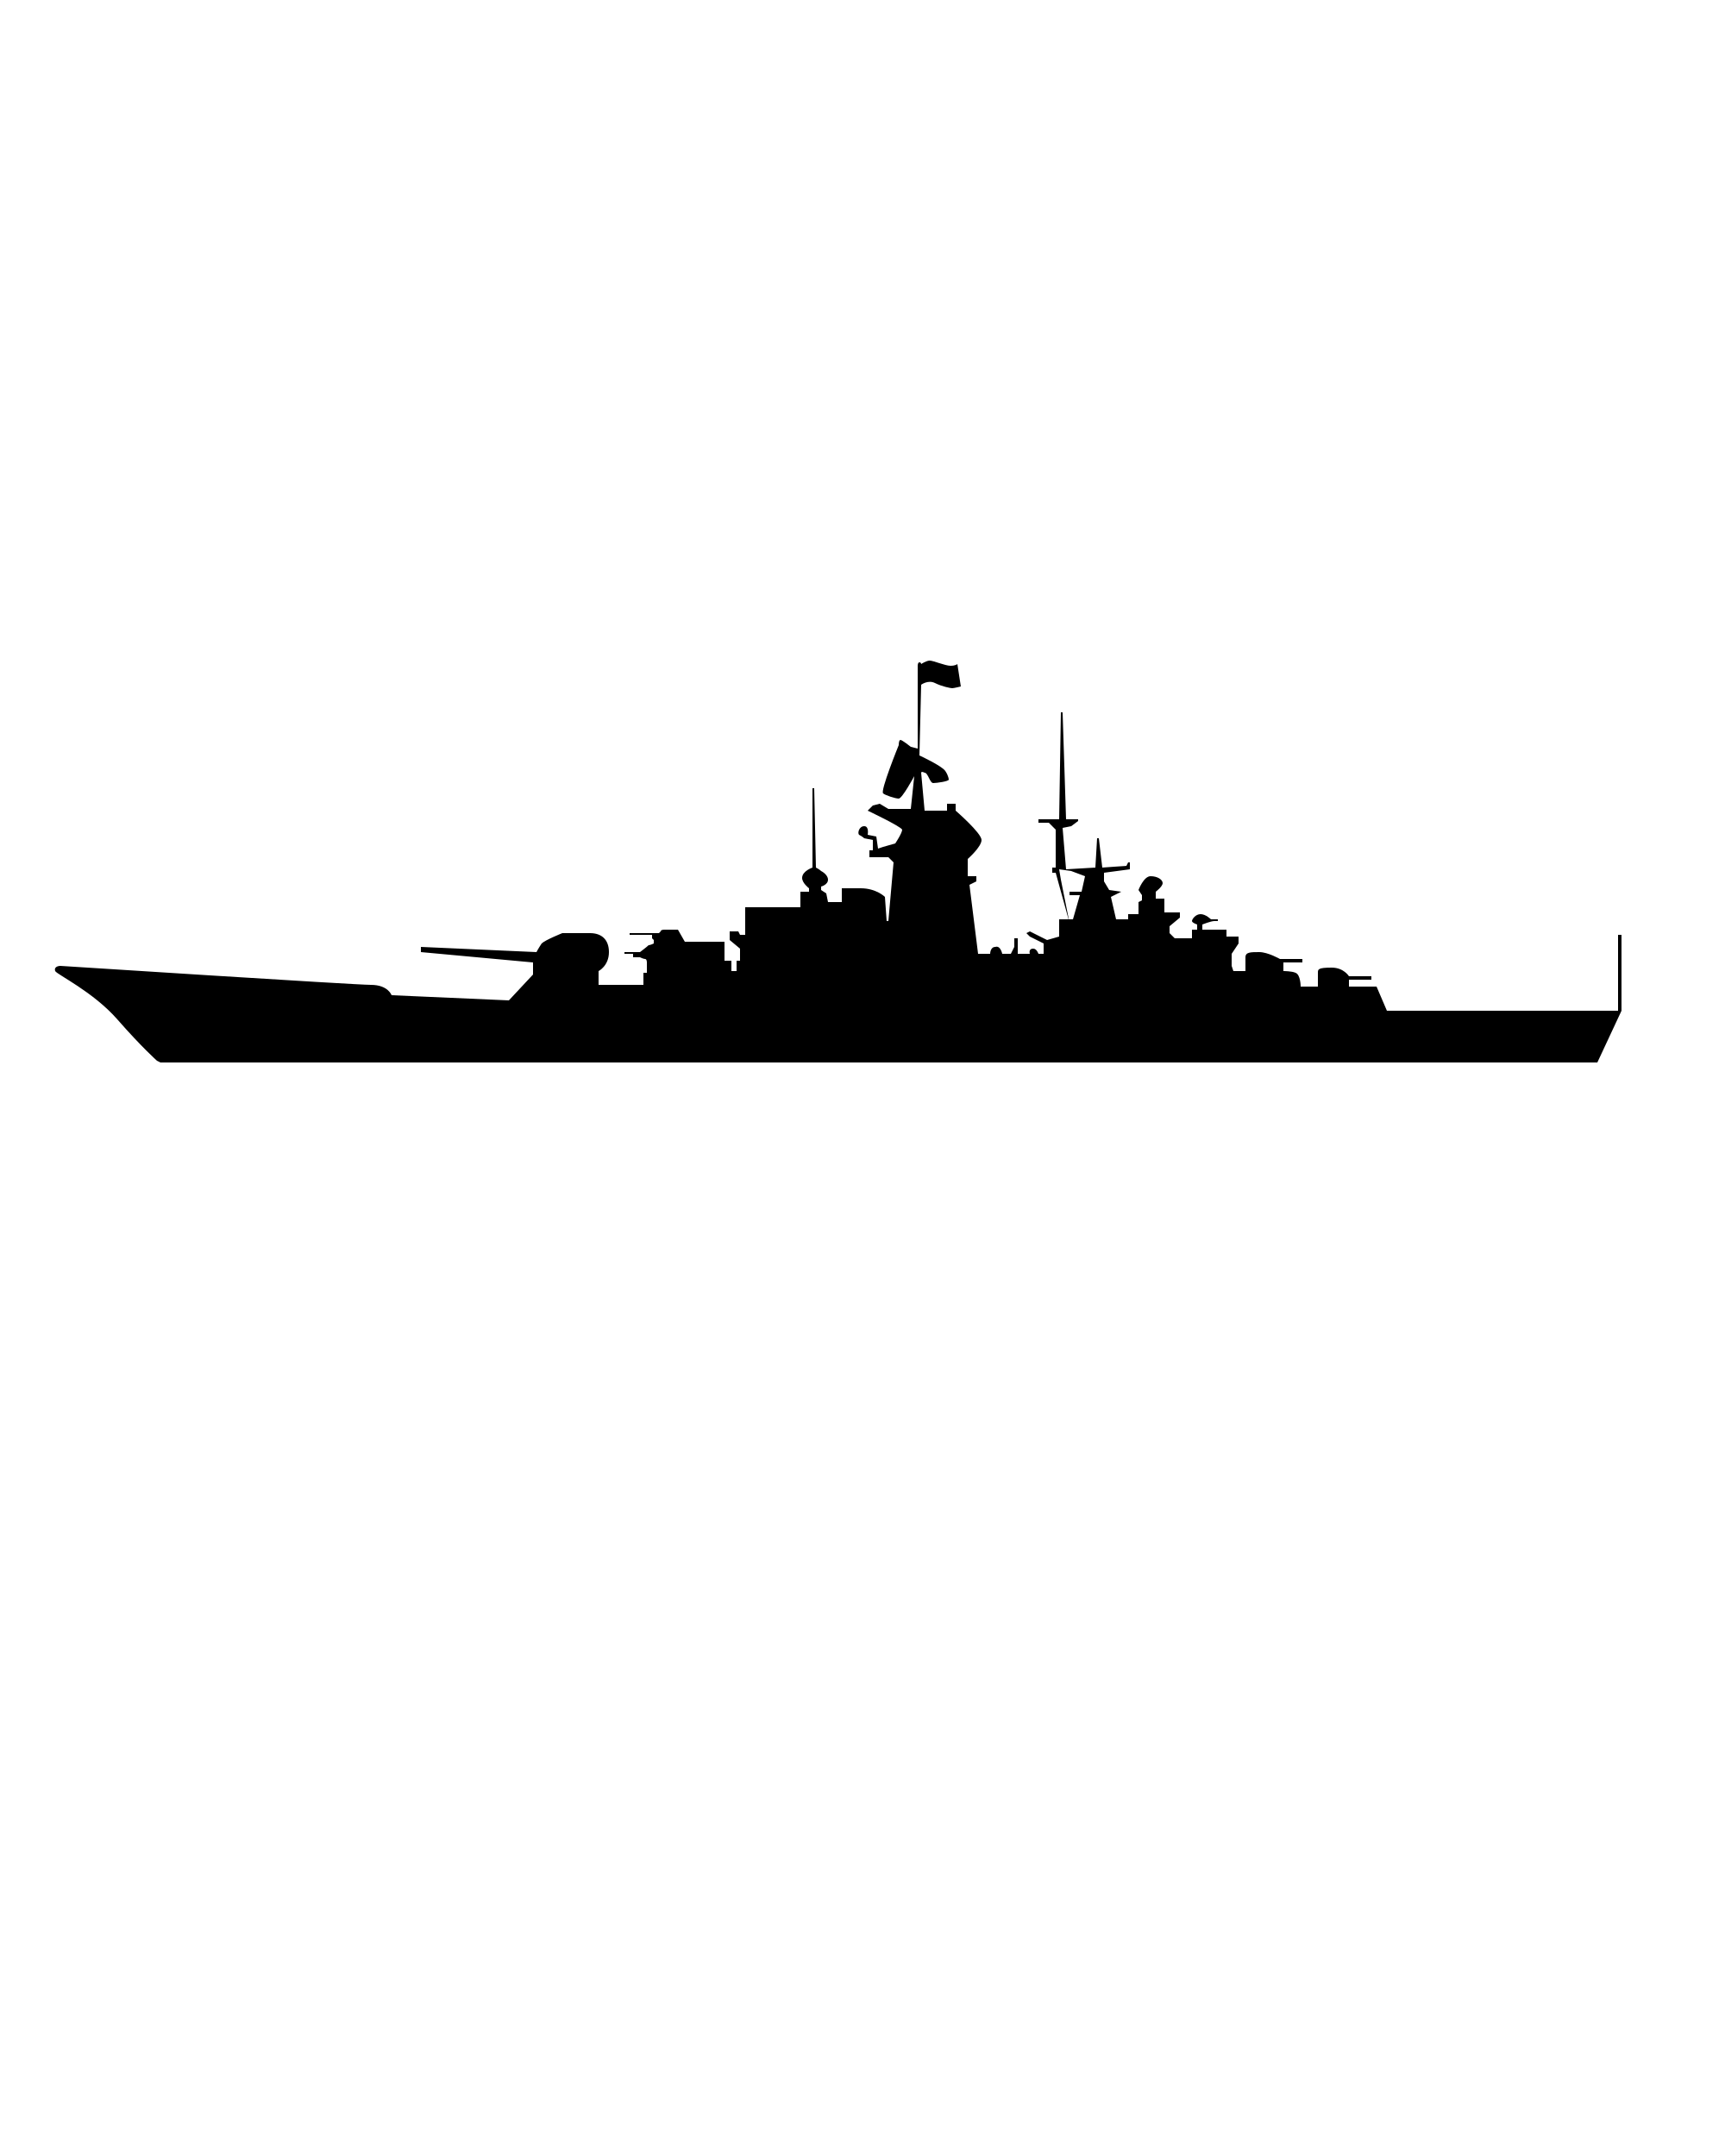
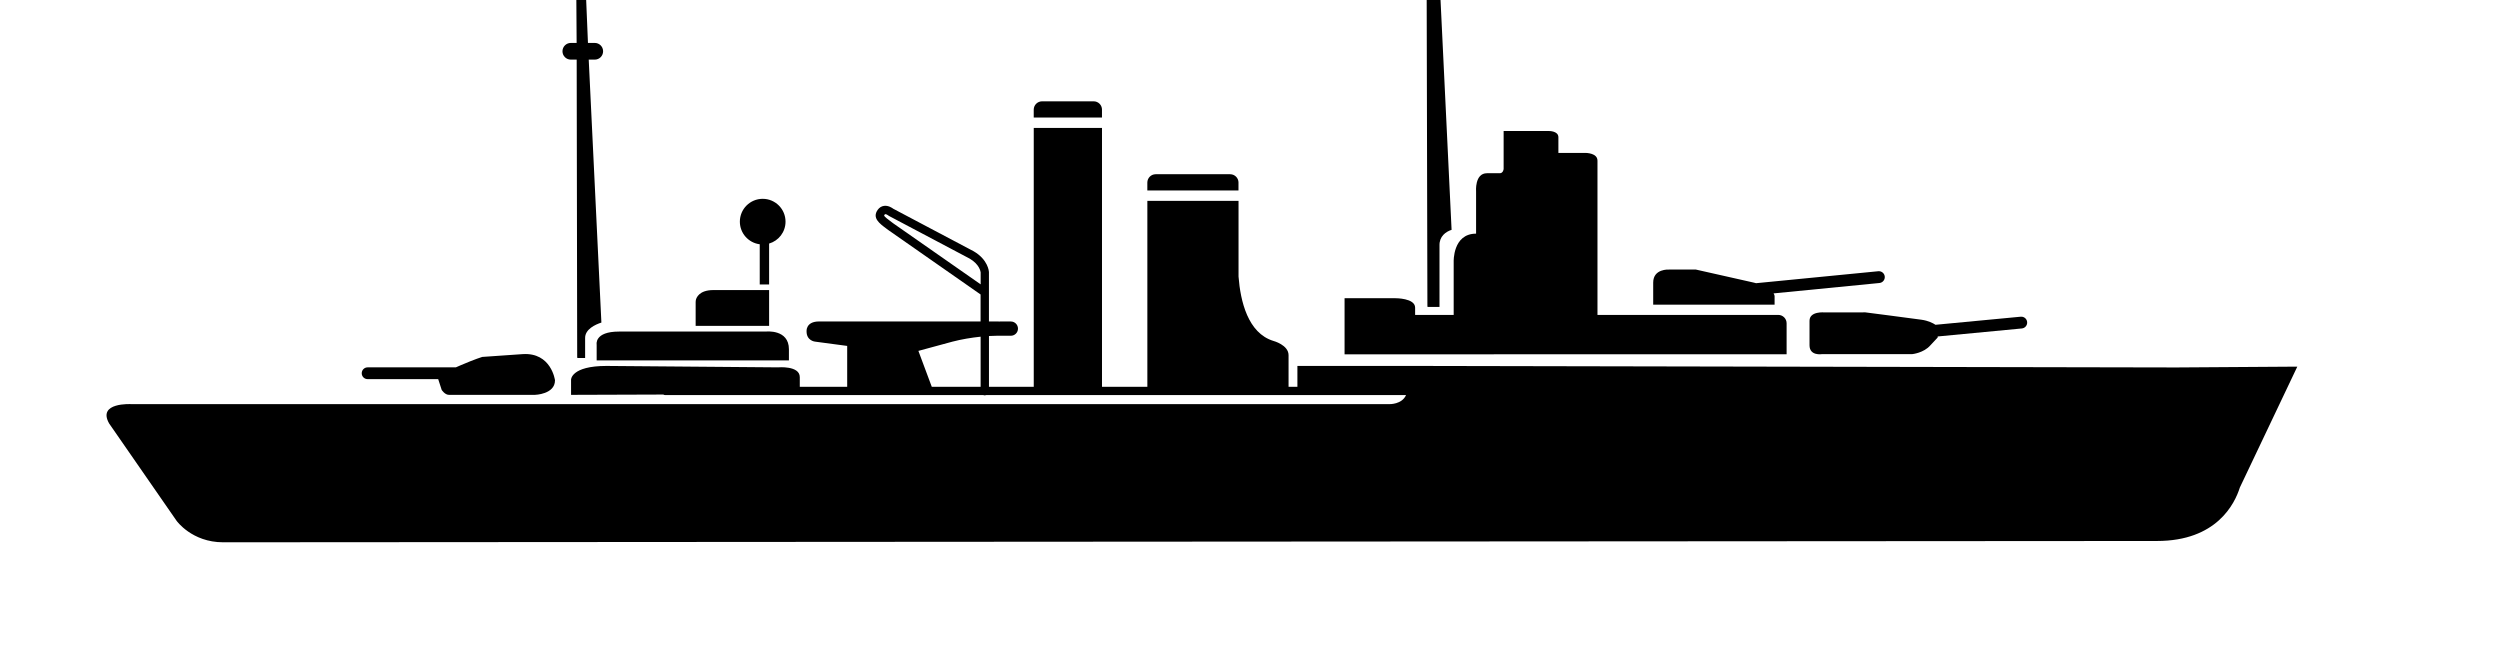
- <svg xmlns="http://www.w3.org/2000/svg" version="1.1" x="0px" y="0px" viewBox="0 0 100 125" enable-background="new 0 0 100 100" xml:space="preserve">
-   <path fill="#000000" d="M9.3,61.6l83.3,0l1.4-3H94v-4.4h-0.2v4.4H80.4l-0.6-1.4l-1.6,0l0-0.4h1.3v-0.2h-1.3c0,0-0.3-0.5-1-0.5  c-0.8,0-0.8,0.1-0.8,0.3v0.8h-1c0,0,0-0.7-0.3-0.8c-0.2-0.1-0.7-0.1-0.7-0.1v-0.5h1.1v-0.2h-1.3c0,0-0.7-0.4-1.2-0.4  c-0.5,0-0.8,0-0.8,0.3v0.8h-0.7L71.4,56v-0.7l0.4-0.6v-0.4h-0.7v-0.4h-1.4v-0.3c0,0,0.5-0.2,0.7-0.2l0.2,0l0-0.1h-0.4  c0,0-0.3-0.3-0.6-0.3s-0.5,0.3-0.5,0.4c0,0.1,0.3,0.2,0.3,0.2v0.3h-0.3v0.5h-1l-0.3-0.3l0-0.4l0.6-0.5v-0.3h-0.9v-0.8h-0.5v-0.4  c0,0,0.4-0.3,0.4-0.5c0-0.2-0.3-0.4-0.7-0.4S66,51.6,66,51.6l0.2,0.3l0,0.3L66,52.3v0.7h-0.6v0.3h-0.7l-0.3-1.3l0.6-0.3l-0.7-0.1  L64,51.1l0-0.5l1.5-0.2l0-0.4h-0.1l-0.1,0.2l-1.4,0.1l-0.2-1.7h-0.1l-0.1,1.7l-1.7,0.1l-0.2-2.4l0.5-0.1l0.4-0.3l0-0.1h-0.7  l-0.2-6.2h-0.1l-0.1,6.2h-1.2v0.2l0.6,0l0.4,0.4l0,2.2l-0.2,0l0,0.3l0.2,0l0.8,2.9H62L61.5,51l-0.1-0.6l0.7,0.1l0.8,0.3l-0.2,0.9  l-0.7,0l0,0.2h0.6l-0.4,1.4l-0.8,0l0,1l-0.7,0.2l-1-0.5l-0.2,0.1l0.2,0.2l0.8,0.4l0,0.6l-0.3,0c0,0-0.1-0.3-0.3-0.3  c-0.3,0-0.2,0.3-0.2,0.3l-0.7,0l0-0.9l-0.2,0l0,0.5l-0.2,0.4l-0.5,0c0,0-0.1-0.5-0.4-0.4c-0.3,0-0.3,0.4-0.3,0.4l-0.7,0l-0.5-4  l0.4-0.2v-0.3l-0.5,0v-1c0,0,0.8-0.7,0.8-1.1S55.4,47,55.4,47l0-0.4l-0.5,0l0,0.4l-1.3,0l-0.2-2.2c0,0,0-0.1,0.2,0  c0.2,0,0.3,0.6,0.5,0.6s0.9-0.1,0.9-0.2c0,0,0-0.2-0.2-0.5c-0.2-0.3-1.5-0.9-1.5-0.9l0.1-4.1c0,0,0.4-0.3,0.8-0.1  c0.4,0.2,0.9,0.3,1,0.3c0.1,0,0.5-0.1,0.5-0.1l-0.2-1.3c0,0-0.1,0.1-0.4,0.1c-0.3,0-1-0.3-1.2-0.3c-0.2,0-0.5,0.2-0.5,0.2  s0-0.1-0.1-0.1c-0.1,0-0.1,0.2-0.1,0.2v4.8l-0.4-0.1c0,0-0.5-0.4-0.6-0.4c-0.1,0-0.1,0.3-0.1,0.3s-1.1,2.7-0.9,2.8  c0.1,0.1,0.7,0.3,0.9,0.3c0.2,0,0.9-1.3,0.9-1.3l-0.2,1.9l-1.3,0L51,46.6l-0.4,0.1L50.3,47c0,0,1.9,0.9,2,1.1c0,0.2-0.4,0.8-0.4,0.8  l-0.7,0.2l-0.3,0.1l-0.1-0.7l-0.5-0.1c0,0,0.1-0.5-0.2-0.5c-0.3,0-0.4,0.4-0.3,0.5c0.2,0.1,0.3,0.2,0.3,0.2l0.5,0.1c0,0,0,0.6,0,0.6  c0,0-0.2,0-0.2,0l0,0.4l1.1,0l0.3,0.3l-0.3,3.4l-0.1,0l-0.1-1.4c0,0-0.5-0.5-1.4-0.5c-0.9,0-1.1,0-1.1,0l0,0.8H48l-0.1-0.5l-0.3-0.2  l0-0.2c0,0,0.4-0.1,0.4-0.4c0-0.2-0.2-0.4-0.4-0.5c-0.1-0.1-0.3-0.2-0.3-0.2l-0.1-4.6l-0.1,0l0,4.6c0,0-0.6,0.2-0.6,0.6  c0,0.3,0.4,0.6,0.4,0.6l0,0.2h-0.5v0.9h-3.2v1.6l-0.3,0l-0.1-0.2l-0.5,0v0.5l0.6,0.5l0,0.7h-0.2v0.6h-0.3v-0.6H42v-1.1h-2.3  l-0.4-0.7l-0.8,0c0,0-0.2,0-0.2,0.1c-0.1,0.1-0.1,0.1-0.1,0.1h-1.7v0.1l1.3,0c0,0,0,0.1,0,0.2c0,0,0.1,0.1,0.1,0.1l0,0.2  c0,0-0.2,0.1-0.3,0.1c-0.1,0.1-0.5,0.4-0.5,0.4l-0.9,0v0.1l0.5,0l0,0.2h0.4c0,0,0.2,0.1,0.3,0.1c0.1,0,0.1,0.2,0.1,0.2v0.6h-0.2v0.7  h-2.6v-0.8c0,0,0.6-0.3,0.6-1.1c0-0.7-0.4-1.1-1.1-1.1s-1.6,0-1.6,0s-1,0.4-1.2,0.6c-0.2,0.3-0.3,0.5-0.3,0.5l-6.7-0.3l0,0.3  l6.5,0.6l0,0.7l-1.4,1.5l-6.8-0.3c0,0-0.2-0.6-1.2-0.6c-0.9,0-18-1.1-18-1.1s-0.4,0-0.3,0.3c0.1,0.2,2.2,1.2,3.6,2.8  c1.4,1.6,2.3,2.4,2.3,2.4L9.3,61.6z" />
+ <svg xmlns="http://www.w3.org/2000/svg" version="1.1" x="0px" y="0px" viewBox="0 45 104 27" enable-background="new 0 0 100 100" xml:space="preserve">
+   <path fill="#000000" d="M15.293,60.772h2.936l0.145,0.448c0,0,0.13,0.206,0.304,0.206h3.576c0,0,0.834-0.021,0.834-0.606  c0,0-0.153-1.17-1.351-1.088l-1.676,0.116c0,0-0.289,0.086-0.896,0.346c-0.07,0.031-0.137,0.06-0.201,0.088h-3.67  c-0.136,0-0.246,0.109-0.246,0.245S15.157,60.772,15.293,60.772z" />
+   <path fill="#000000" d="M24.821,59.335v0.658h7.998V59.53c0-0.845-0.954-0.737-0.954-0.737h-6.112  C24.713,58.793,24.821,59.335,24.821,59.335z" />
+   <path fill="#000000" d="M31.605,55.162v1.673h0.39v-1.703c0.395-0.115,0.683-0.479,0.683-0.911c0-0.525-0.425-0.95-0.949-0.95  c-0.525,0-0.951,0.425-0.951,0.95C30.778,54.704,31.138,55.102,31.605,55.162z" />
+   <path fill="#000000" d="M23.977,36.905c0.006,0,0.011,0,0.017,0s0.011,0,0.017,0H23.977z" />
+   <path fill="#000000" d="M23.746,47.48h0.244l0.021,12.354c0,0.02,0.003,0.039,0.006,0.058h0.324v-0.824  c-0.008-0.375,0.432-0.57,0.677-0.649L24.491,47.48h0.252c0.191,0,0.346-0.155,0.346-0.347s-0.155-0.347-0.346-0.347h-0.284  l-0.396-9.536c0-0.185,0.097-0.336-0.069-0.346c-0.167,0.01-0.069,0.161-0.069,0.346l0.063,9.536h-0.242  c-0.191,0-0.347,0.155-0.347,0.347S23.554,47.48,23.746,47.48z" />
+   <path fill="#000000" d="M77.595,57.994l-0.563,0.003h-1.127c0,0-0.629-0.064-0.629,0.348v1.019c0,0.455,0.521,0.368,0.521,0.368  h3.749c0,0,0.477-0.044,0.759-0.368l0.303-0.325v-0.042l3.5-0.333c0.136-0.013,0.234-0.133,0.221-0.269  c-0.013-0.135-0.133-0.233-0.269-0.22l-3.544,0.336c-0.104-0.069-0.295-0.169-0.58-0.21C79.479,58.236,77.595,57.994,77.595,57.994z  " />
+   <path fill="#000000" d="M59.347,32.44c0.006,0,0.011,0,0.017,0.001c0.006-0.001,0.011-0.001,0.018-0.001H59.347z" />
+   <path fill="#000000" d="M59.115,43.623h0.232l0.033,14.087c0,0.02,0.003,0.039,0.005,0.058h0.498V55.21  c-0.009-0.376,0.258-0.57,0.503-0.649L59.86,43.623h0.252c0.191,0,0.347-0.155,0.347-0.347s-0.155-0.347-0.347-0.347h-0.283  l-0.396-10.143c0-0.186,0.098-0.336-0.069-0.346c-0.166,0.01-0.069,0.16-0.069,0.346l0.051,10.143h-0.229  c-0.191,0-0.347,0.155-0.347,0.347S58.924,43.623,59.115,43.623z" />
+   <path fill="#000000" d="M62.142,59.738h10.093h1.74h0.348v-0.034v-0.313v-0.568v-0.159v-0.216c0-0.192-0.155-0.348-0.348-0.348  h-7.52c0-1.5,0-6.124,0-6.415c0-0.043-0.009-0.08-0.023-0.113c-0.104-0.228-0.519-0.211-0.519-0.211h-1.084v-0.654  c-0.002-0.271-0.411-0.257-0.411-0.257h-1.419h-0.315h-0.133v1.572v0.017c0,0.001-0.002,0.001-0.002,0.003  c-0.012,0.067-0.042,0.141-0.122,0.159c-0.012,0.004-0.021,0.005-0.021,0.005h-0.135h-0.117H61.86c-0.52,0-0.455,0.759-0.455,0.759  v1.755c-0.976,0-0.932,1.171-0.932,1.171v2.21h-1.604v-0.303c0-0.401-0.823-0.392-0.823-0.392h-2.112v1.042v0.216v0.728v0.348h0.346  H62.142z" />
+   <path fill="#000000" d="M73.823,57.32c0,0,0-0.047-0.042-0.115l4.404-0.432c0.136-0.014,0.234-0.134,0.221-0.269  c-0.013-0.135-0.133-0.233-0.269-0.221l-5.085,0.498c-0.03-0.009-0.062-0.018-0.096-0.025l-2.406-0.542c0,0-0.173,0-0.78,0h-0.347  c0,0-0.65-0.043-0.65,0.542v0.917h5.05V57.32z" />
+   <path fill="#000000" d="M45.843,49.562c0-0.192-0.154-0.347-0.346-0.347h-2.146c-0.191,0-0.348,0.154-0.348,0.347v0.328h2.839  V49.562z" />
+   <path fill="#000000" d="M51.522,52.596c0-0.191-0.155-0.348-0.347-0.348h-3.099c-0.192,0-0.347,0.156-0.347,0.348v0.328h3.792  V52.596z" />
+   <path fill="#000000" d="M90.54,60.286l-31.034-0.062v-0.001h-5.534v0.867h-0.368v-1.315c0-0.426-0.629-0.592-0.629-0.592  c-1.064-0.324-1.374-1.659-1.452-2.678v-3.148H47.73v7.733h-1.887V50.323h-2.839v10.768h-1.863v-2.113  c0.116-0.006,0.229-0.011,0.332-0.011c0.044,0,0.084,0,0.122,0c0.002,0,0.004,0,0.005,0h0.452c0.163,0,0.296-0.132,0.296-0.296  s-0.133-0.297-0.296-0.297H41.6c-0.003,0-0.006,0.001-0.01,0.002c-0.036-0.002-0.059-0.002-0.059-0.002h-0.391v-1.211  c0-0.002,0-0.003,0-0.004v-0.836v-0.009c-0.001-0.021-0.033-0.51-0.634-0.86l-3.346-1.77c-0.052-0.039-0.209-0.144-0.384-0.12  c-0.106,0.014-0.198,0.072-0.265,0.167c-0.235,0.336,0.07,0.562,0.365,0.781l0.089,0.066l3.827,2.672v1.123h-6.719  c-0.563,0-0.52,0.415-0.52,0.415c0,0.386,0.347,0.423,0.347,0.423l1.343,0.179v1.7h-1.972v-0.401c0-0.49-0.911-0.407-0.911-0.407  l-7.13-0.059c-1.478,0-1.474,0.571-1.474,0.571v0.632l3.837-0.013c0.025,0.015,0.055,0.023,0.086,0.023h13.224  c0.02,0.007,0.04,0.012,0.062,0.012c0.021,0,0.041-0.005,0.061-0.012h17.465c-0.174,0.395-0.694,0.376-0.694,0.376H5.466  c0,0-1.434-0.087-0.925,0.806l2.803,4.045c0,0,0.635,0.896,1.936,0.896c0,0,0,0,0,0l80.451-0.054c2.477,0,3.233-1.543,3.447-2.225  l2.39-5.028L90.54,60.286z M37.171,54.299l-0.086-0.064c-0.126-0.094-0.298-0.221-0.305-0.27c0,0,0-0.011,0.018-0.034  c0.015-0.021,0.022-0.022,0.026-0.022c0.002,0,0.005,0,0.007,0c0.036,0,0.096,0.032,0.126,0.056l0.013,0.012l3.369,1.782  c0.409,0.238,0.452,0.54,0.456,0.571v0.499L37.171,54.299z M38.205,59.597l1.419-0.385c0.372-0.097,0.786-0.166,1.17-0.206v2.085  h-2.032L38.205,59.597z" />
+   <path fill="#000000" d="M31.995,57.067h-2.319c-0.598,0-0.709,0.326-0.729,0.415c-0.005,0.024-0.008,0.05-0.008,0.076v0.997h3.056  V57.067z" />
</svg>
